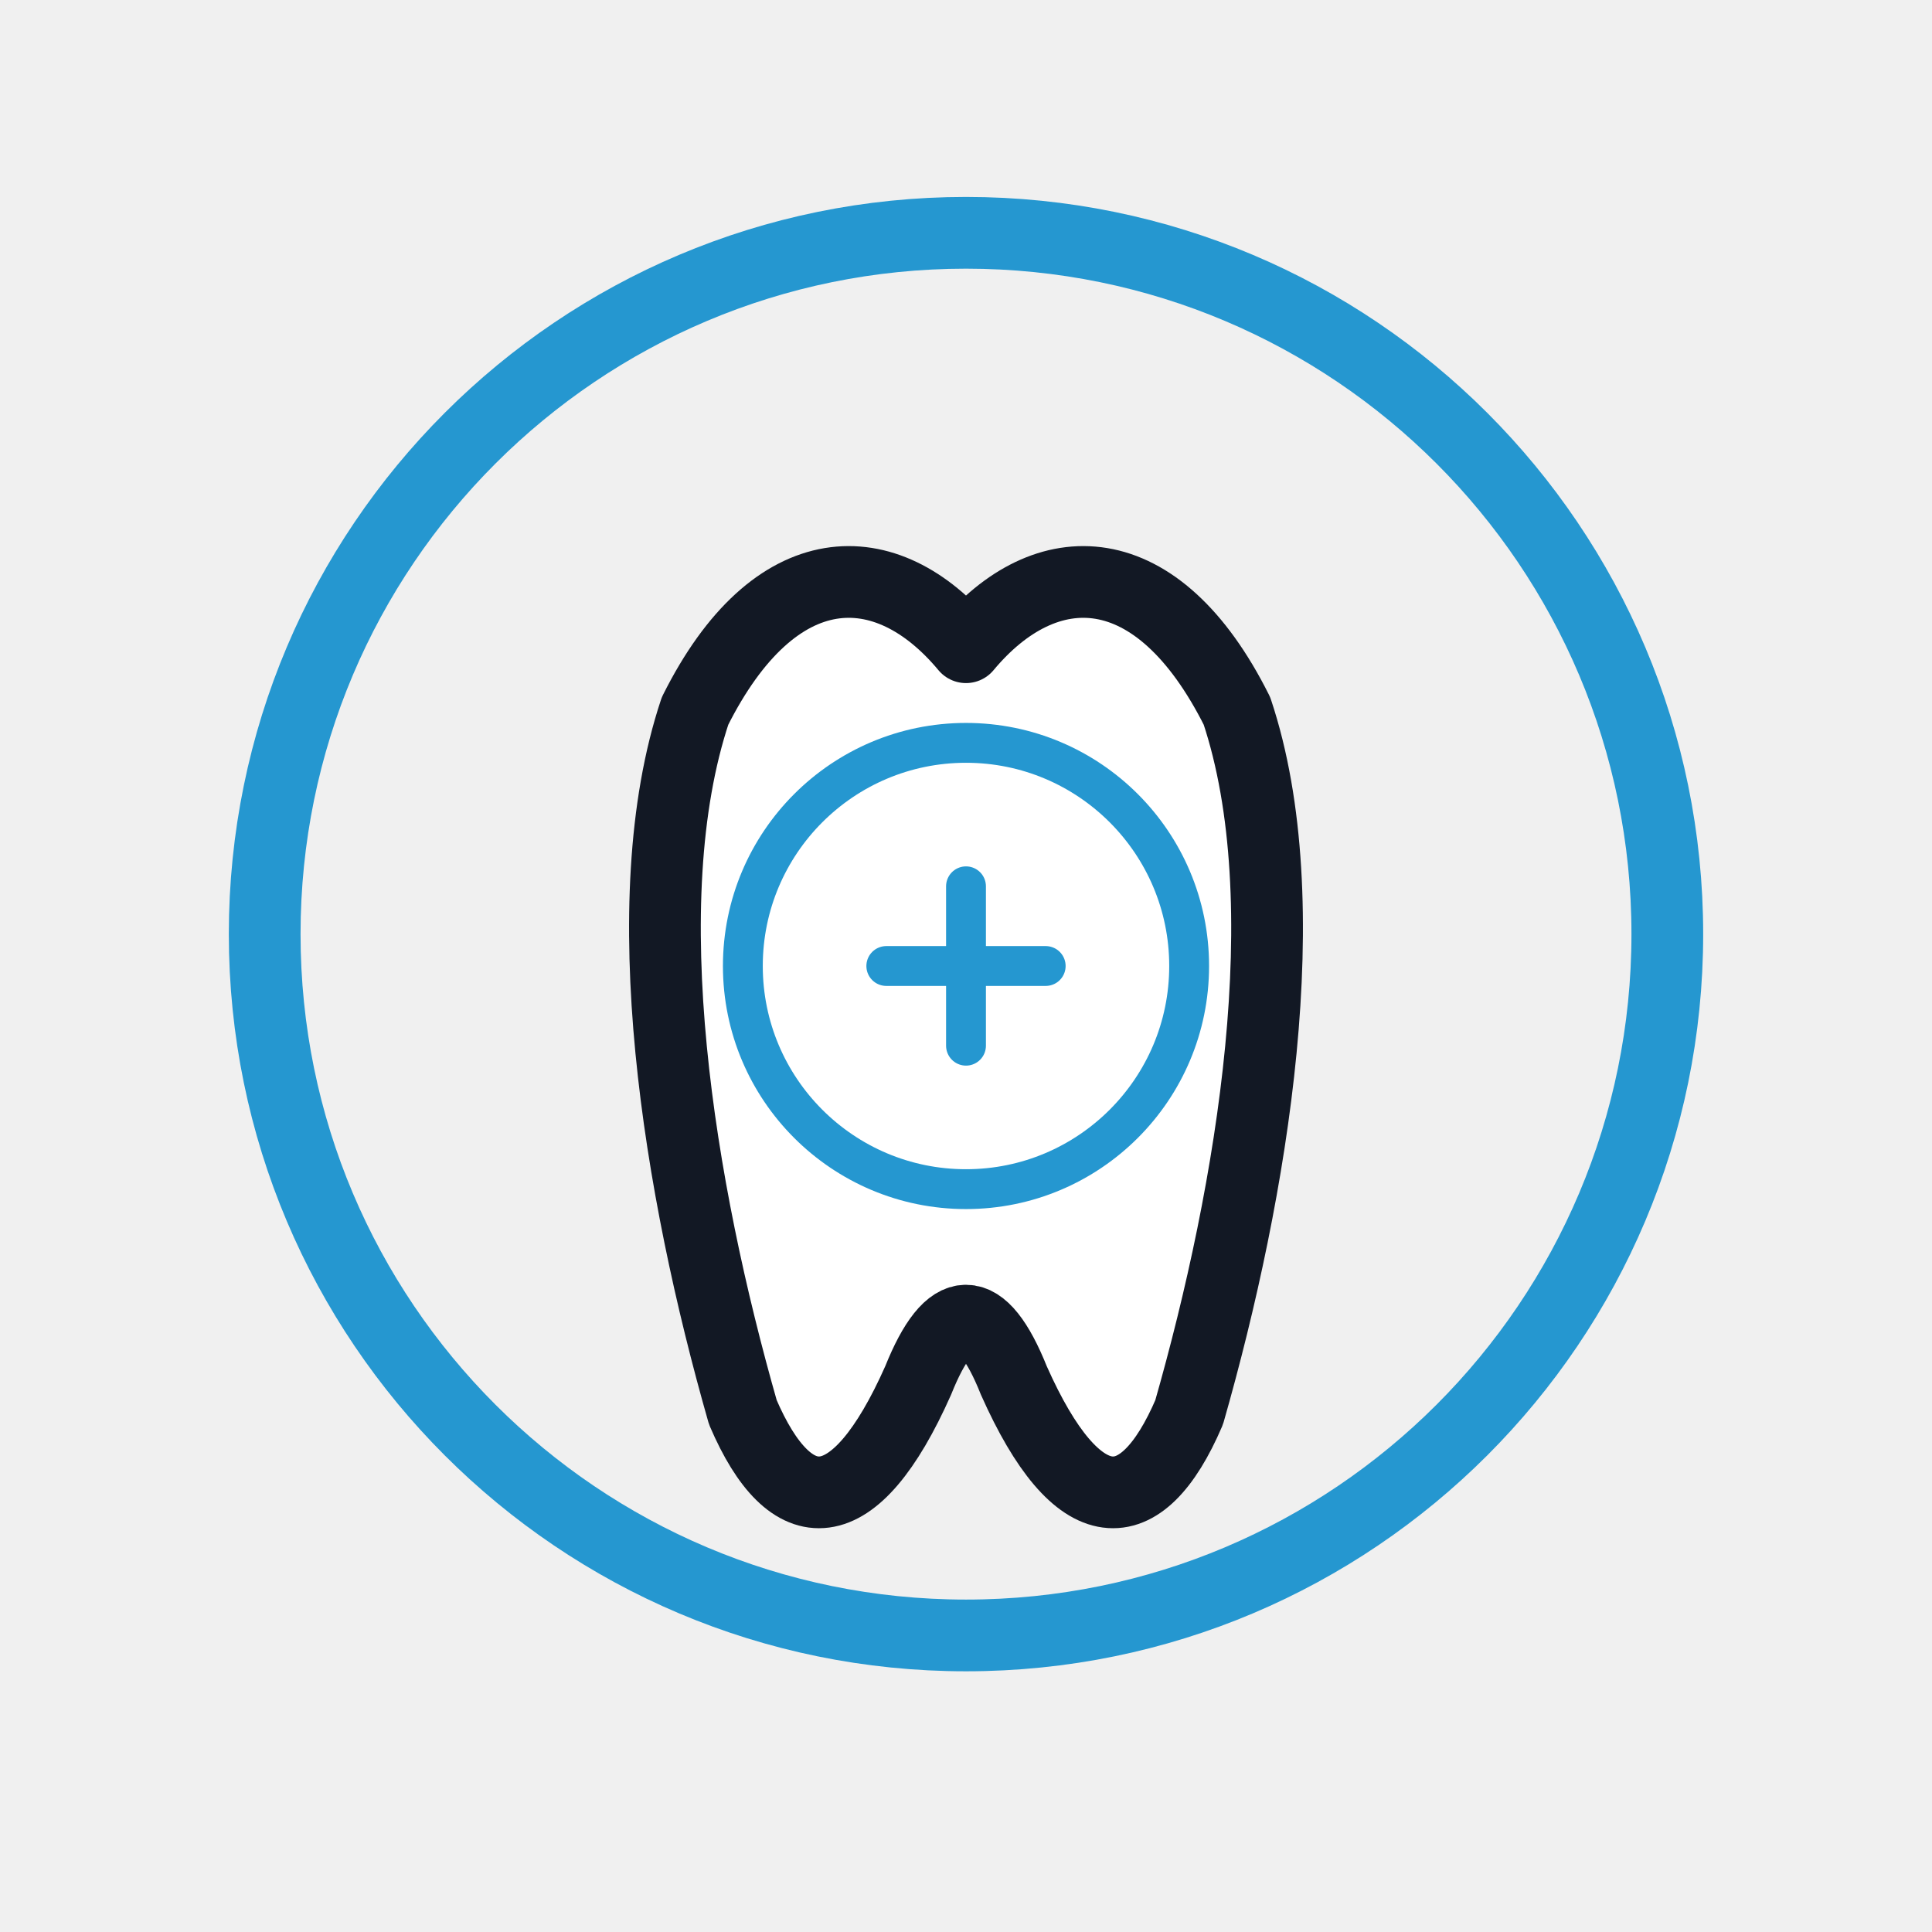
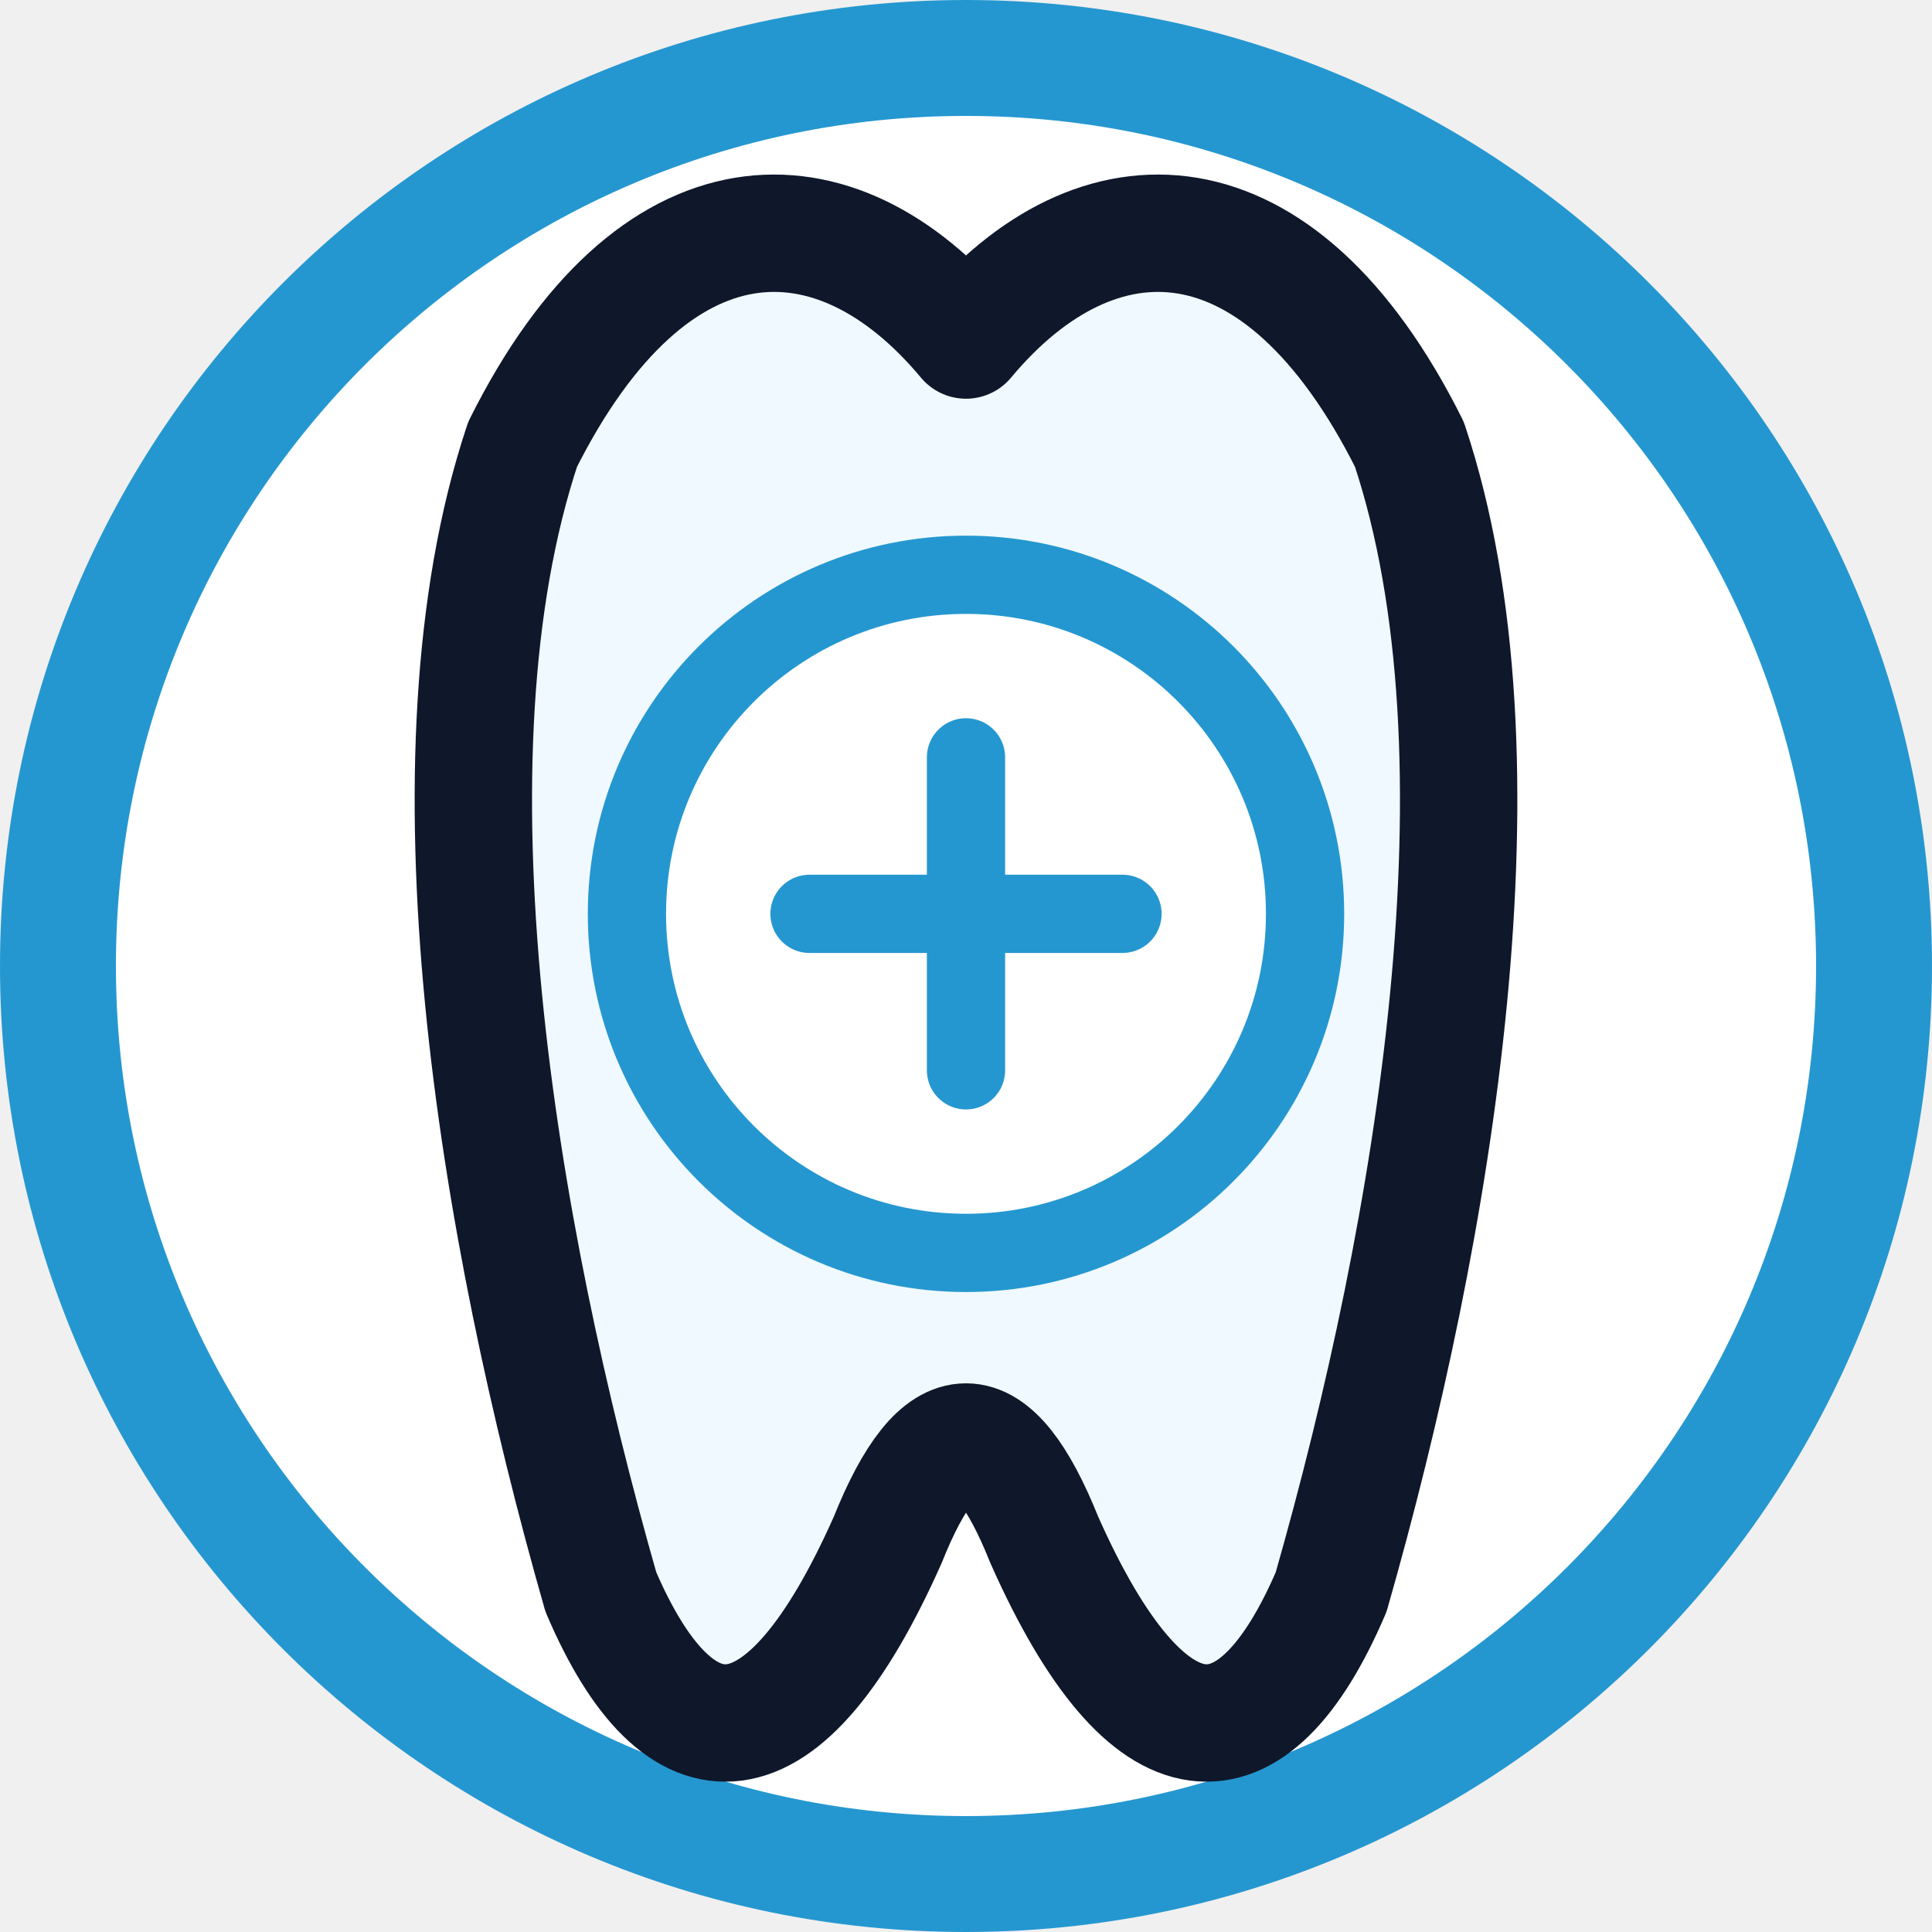
- <svg xmlns="http://www.w3.org/2000/svg" viewBox="0 0 200 200" width="100%" height="100%">
-   <g transform="translate(100, 100) scale(1.65) translate(-100, -74)">
-     <circle cx="100" cy="72" r="44" fill="none" stroke="#2597d0" stroke-width="4.5" />
-     <path d="M 83,58 C 88,48 95,48 100,54 C 105,48 112,48 117,58 C 121,70 118,88 114,102 C 111,109 107,109 103,100 C 101,95 99,95 97,100 C 93,109 89,109 86,102 C 82,88 79,70 83,58 Z" fill="#ffffff" stroke="#121824" stroke-width="4.5" stroke-linejoin="round" />
-     <circle cx="100" cy="74" r="14" fill="none" stroke="#2597d0" stroke-width="2.5" />
-     <path d="M 95,74 L 105,74 M 100,69 L 100,79" fill="none" stroke="#2597d0" stroke-width="2.5" stroke-linecap="round" />
+ <svg xmlns="http://www.w3.org/2000/svg" viewBox="0 0 100 100" width="100%" height="100%">
+   <circle cx="50" cy="50" r="47" fill="#ffffff" stroke="#2597d0" stroke-width="6" />
+   <g transform="translate(50, 50) scale(1.35) translate(-100, -78)">
+     <path d="M 83,58 C 88,48 95,48 100,54 C 105,48 112,48 117,58 C 121,70 118,88 114,102 C 111,109 107,109 103,100 C 101,95 99,95 97,100 C 93,109 89,109 86,102 C 82,88 79,70 83,58 Z" fill="#f0f9ff" stroke="#0f172a" stroke-width="4.5" stroke-linejoin="round" />
+     <circle cx="100" cy="76" r="13" fill="#ffffff" stroke="#2597d0" stroke-width="3" />
+     <path d="M 94,76 L 106,76 M 100,70 L 100,82" fill="none" stroke="#2597d0" stroke-width="3" stroke-linecap="round" />
  </g>
</svg>
